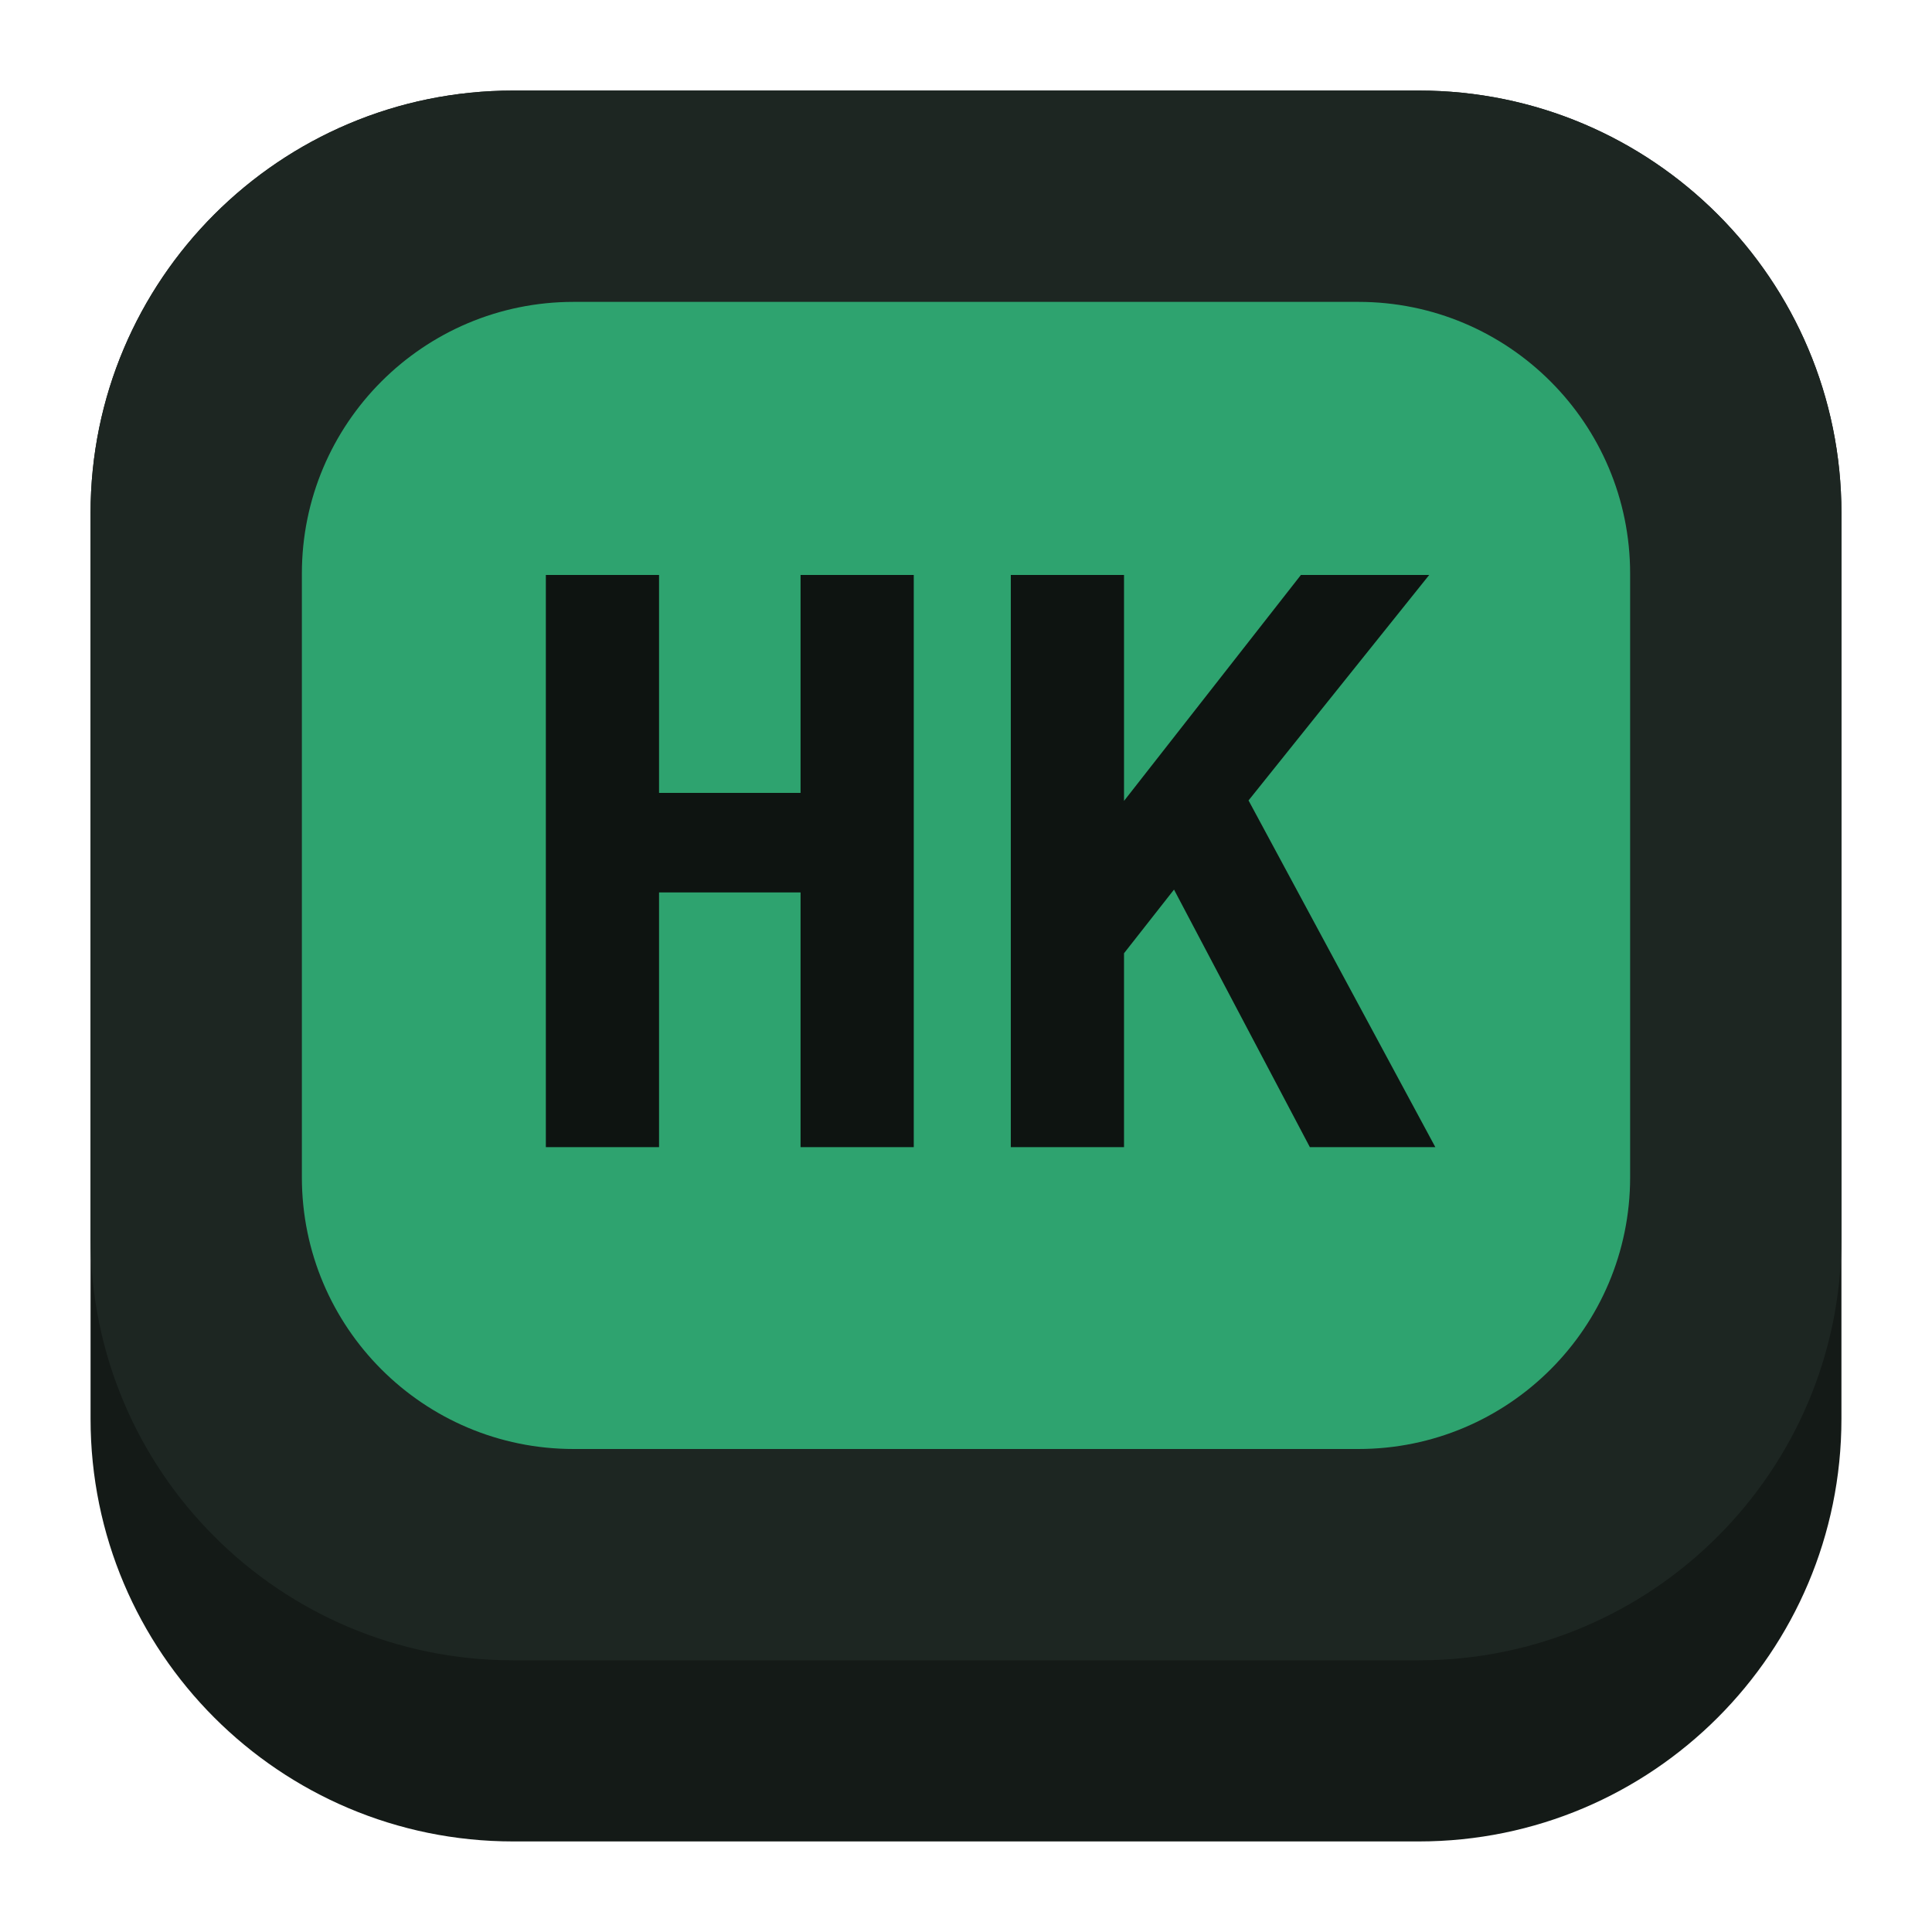
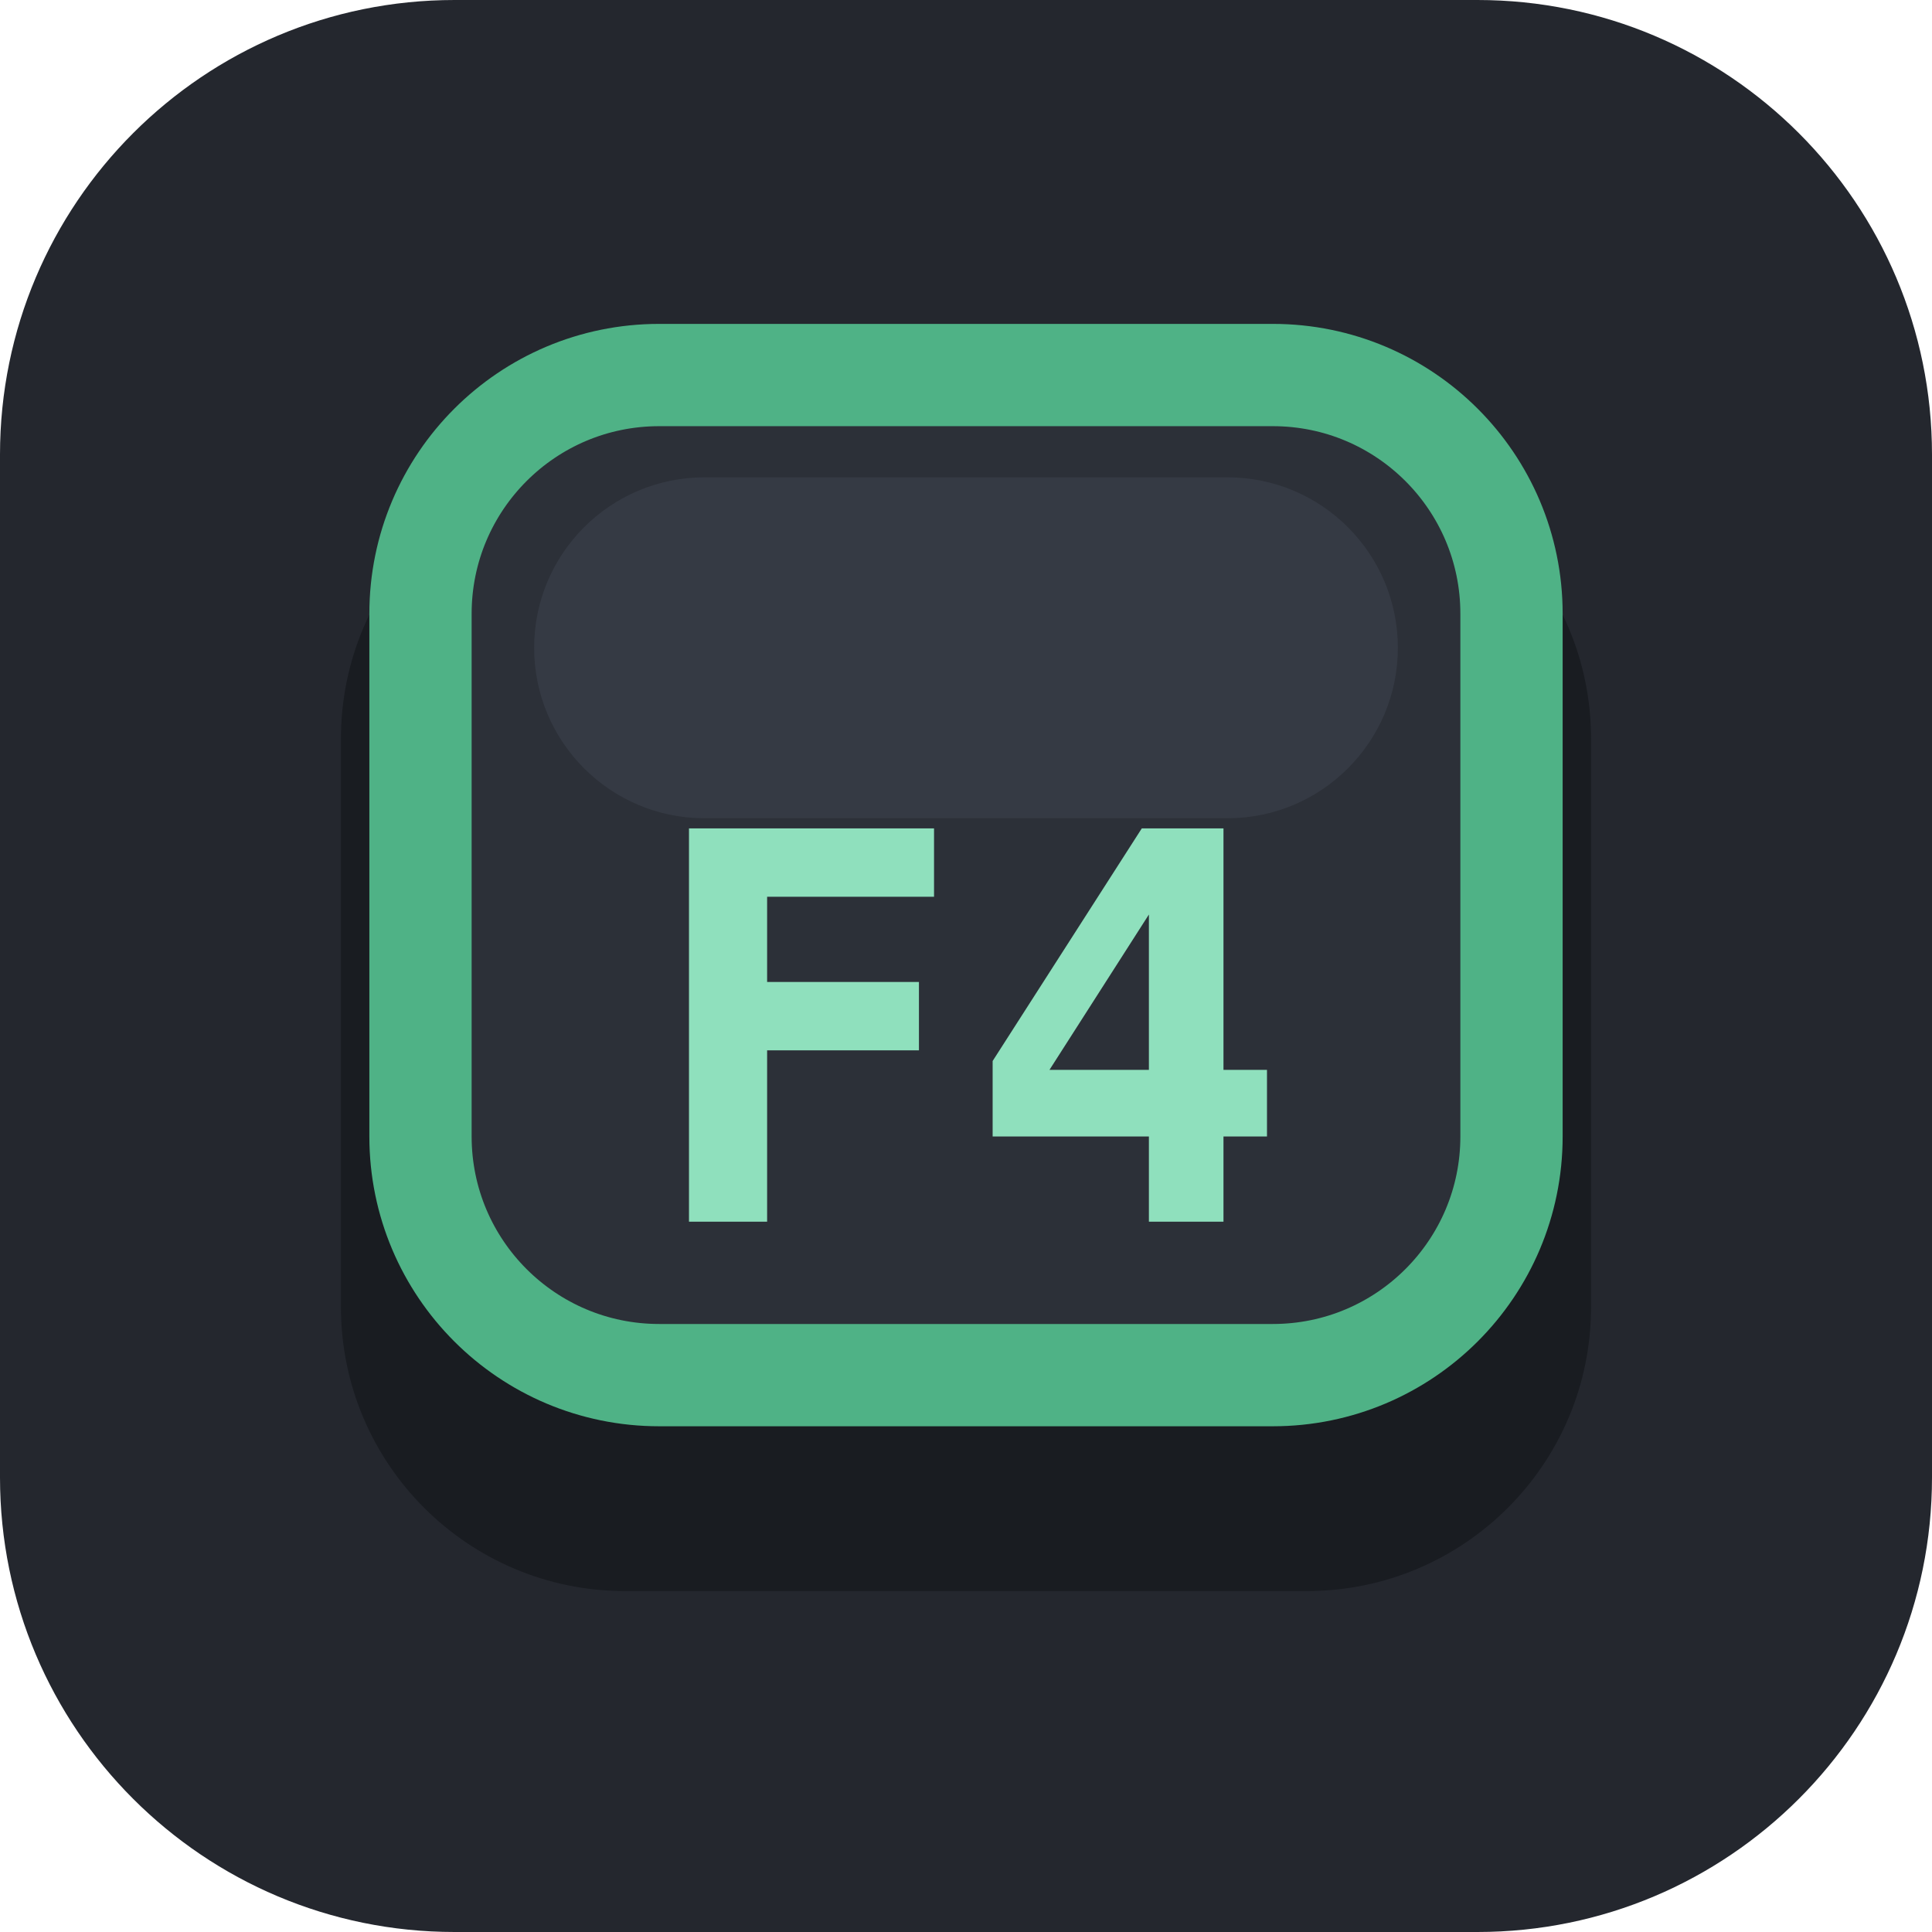
- <svg xmlns="http://www.w3.org/2000/svg" viewBox="0 0 64 64">
-   <rect x="3" y="3" width="58" height="58" rx="14" fill="#141a17" />
-   <rect x="3" y="3" width="58" height="52" rx="14" fill="#1d2622" />
-   <rect x="10" y="10" width="44" height="38" rx="9" fill="#2ea36f" />
-   <text x="32" y="38" font-family="ui-monospace,Menlo,monospace" font-size="26" font-weight="800" fill="#0e1411" text-anchor="middle">HK</text>
+ <svg xmlns="http://www.w3.org/2000/svg" viewBox="0 0 34 34">
+   <rect width="34" height="34" rx="8" fill="#24272e" />
+   <rect x="6" y="8" width="22" height="20" rx="5" fill="#191c21" />
+   <rect x="7.4" y="6.6" width="19.2" height="17.6" rx="4.2" fill="#2c3038" stroke="#4fb286" stroke-width="1.8" />
+   <rect x="9.4" y="8.4" width="15.2" height="6" rx="3" fill="#353a44" />
+   <text x="17" y="21.5" text-anchor="middle" font-family="ui-monospace,Menlo,monospace" font-weight="700" font-size="9.5" fill="#8fe0bd">F4</text>
</svg>
